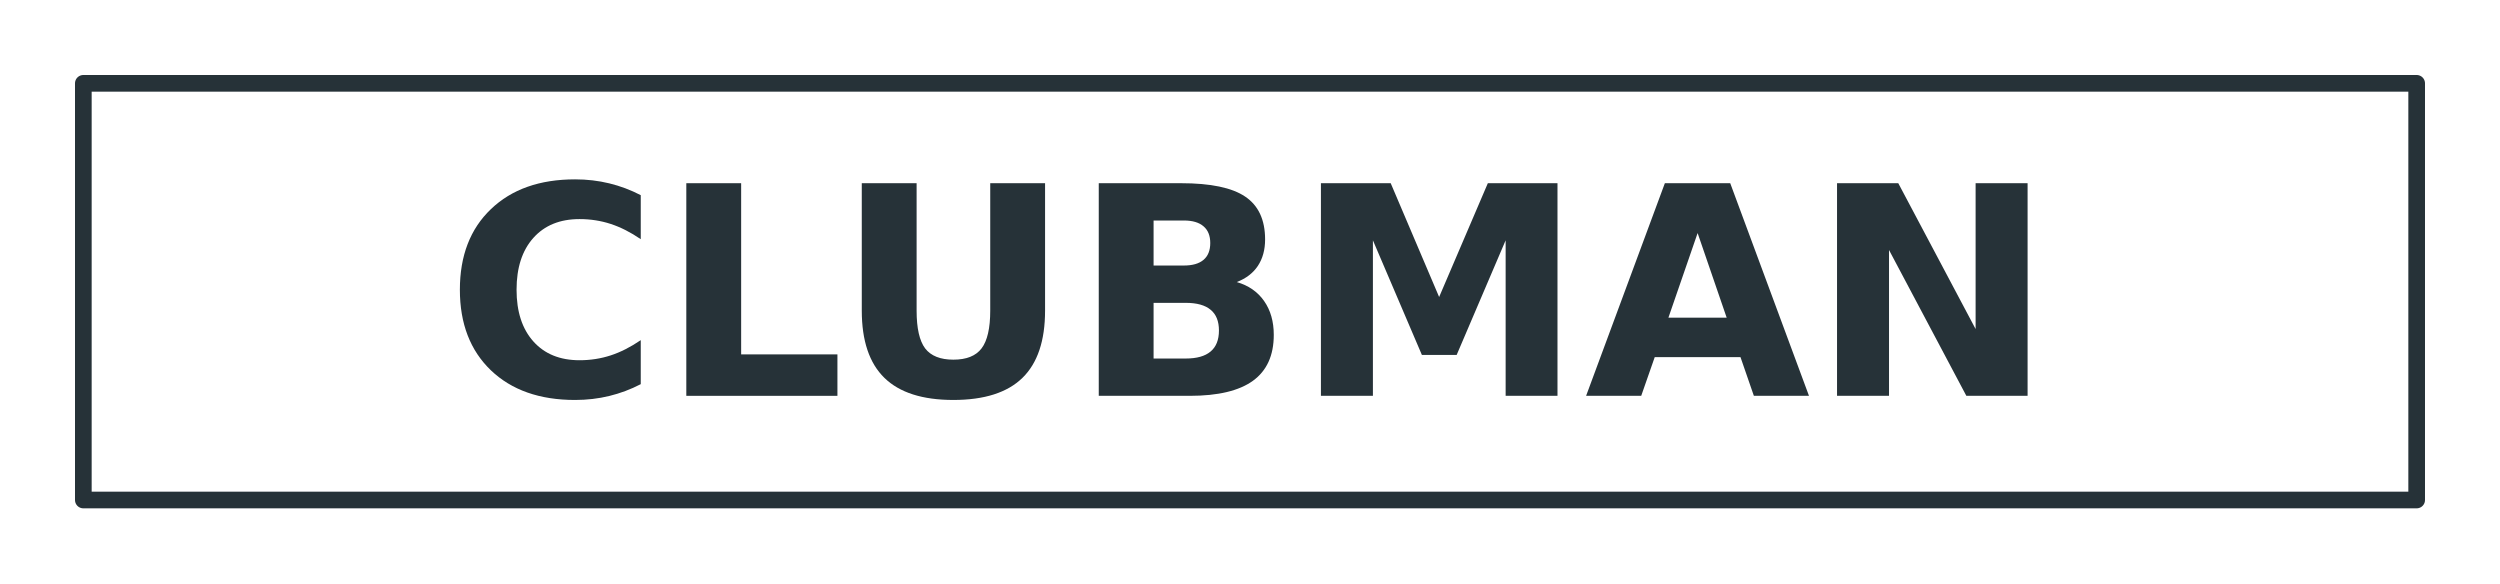
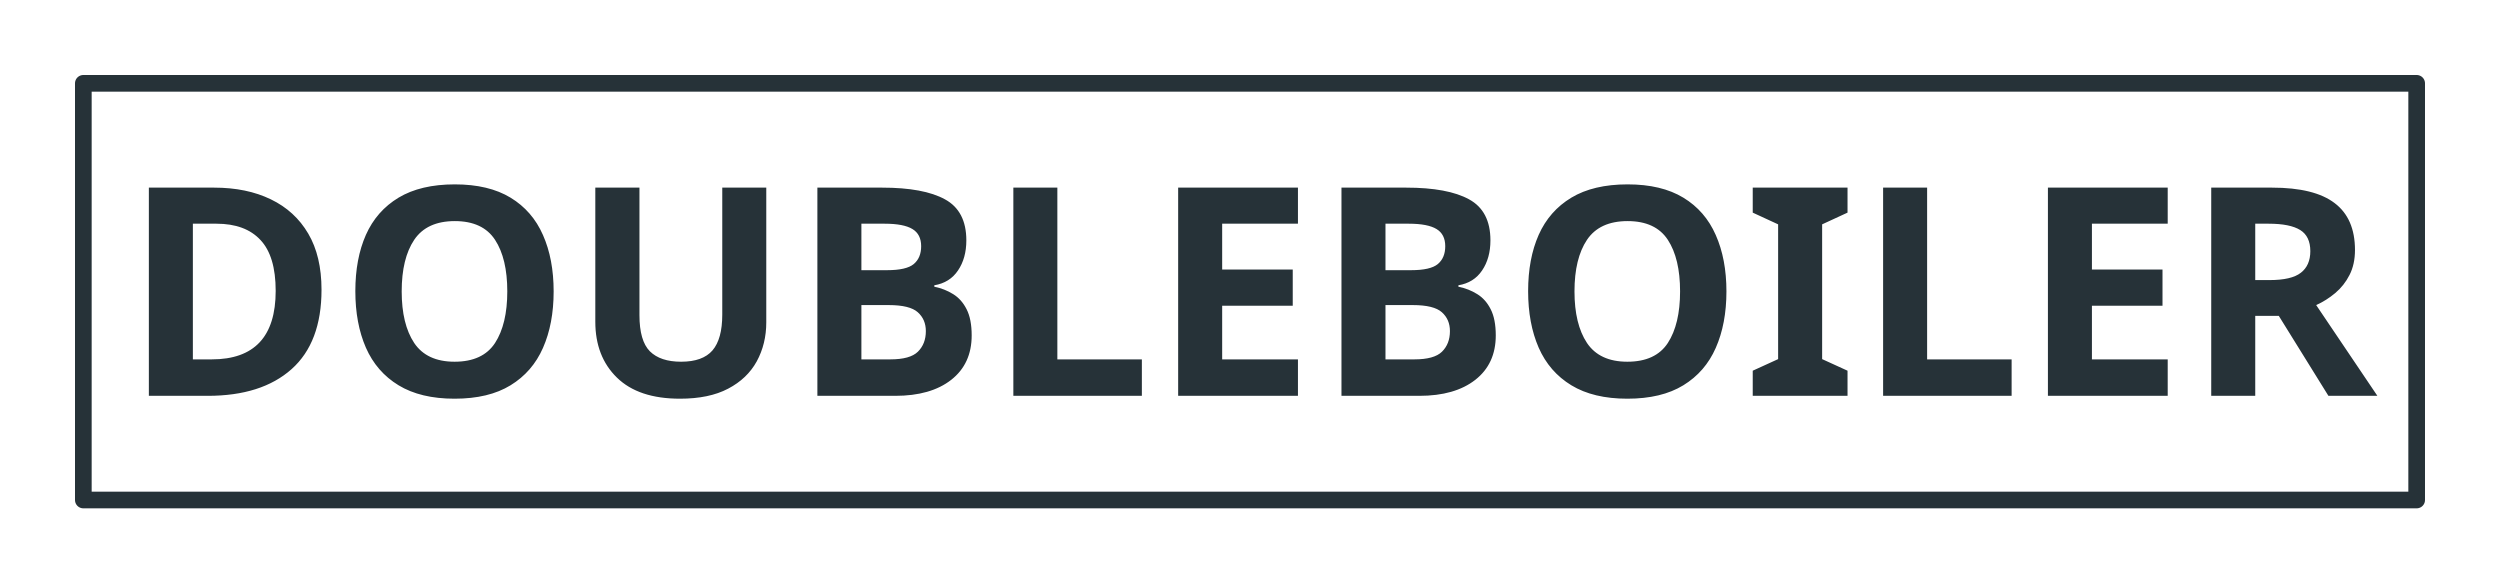
- <svg xmlns="http://www.w3.org/2000/svg" data-name="Layer 1" viewBox="0 0 300 70" x="0px" y="0px" version="1.1" id="svg10">
-   <defs id="defs14" />
-   <path style="fill:#ffffff;fill-opacity:1;stroke:#ffffff;stroke-width:4;stroke-linecap:round;stroke-linejoin:round" d="M 0,0 H 300 V 70 H 0 Z" id="polygon4" />
-   <path style="fill:#ffffff;fill-opacity:0;stroke:#263238;stroke-width:2;stroke-linecap:round;stroke-linejoin:round" d="M 10,10 H 290 V 60 H 10 Z" id="polygon6" />
-   <g aria-label="DOUBLEBOILER" transform="translate(0, 12.5)" style="font-weight:bold;font-size:35px;font-family:Oswald;text-anchor:middle;fill:#263238" id="text8">
-     <path d="m 76.89,33.599 q -1.812,0.94 -3.777,1.418 -1.965,0.479 -4.102,0.479 -6.375,0 -10.1,-3.555 -3.726,-3.572 -3.726,-9.673 0,-6.118 3.726,-9.673 3.726,-3.572 10.1,-3.572 2.136,0 4.102,0.479 1.965,0.479 3.777,1.418 v 5.281 q -1.829,-1.248 -3.606,-1.829 -1.777,-0.581 -3.743,-0.581 -3.521,0 -5.537,2.256 -2.017,2.256 -2.017,6.221 0,3.948 2.017,6.204 2.017,2.256 5.537,2.256 1.965,0 3.743,-0.581 1.777,-0.581 3.606,-1.829 z" style="font-weight:bold;font-size:35px;font-family:Oswald;text-anchor:middle;fill:#263238" id="path20" />
-     <path d="m 82.358,9.485 h 6.58 V 30.027 H 100.491 V 35 H 82.358 Z" style="font-weight:bold;font-size:35px;font-family:Oswald;text-anchor:middle;fill:#263238" id="path22" />
-     <path d="m 103.413,9.485 h 6.58 V 24.78 q 0,3.162 1.025,4.529 1.042,1.35 3.384,1.35 2.358,0 3.384,-1.35 1.042,-1.367 1.042,-4.529 V 9.485 h 6.58 V 24.78 q 0,5.417 -2.717,8.066 -2.717,2.649 -8.289,2.649 -5.554,0 -8.271,-2.649 -2.717,-2.649 -2.717,-8.066 z" style="font-weight:bold;font-size:35px;font-family:Oswald;text-anchor:middle;fill:#263238" id="path24" />
-     <path d="m 142.07,19.363 q 1.555,0 2.358,-0.684 0.803,-0.684 0.803,-2.017 0,-1.316 -0.803,-2 -0.803,-0.701 -2.358,-0.701 h -3.64 v 5.4 z m 0.222,11.16 q 1.982,0 2.974,-0.837 1.008,-0.837 1.008,-2.529 0,-1.658 -0.991,-2.478 -0.991,-0.837 -2.991,-0.837 h -3.862 v 6.682 z m 6.118,-9.177 q 2.119,0.615 3.281,2.273 1.162,1.658 1.162,4.067 0,3.691 -2.495,5.503 Q 147.864,35 142.771,35 H 131.851 V 9.485 h 9.878 q 5.315,0 7.69,1.606 2.393,1.606 2.393,5.144 0,1.863 -0.872,3.179 -0.872,1.299 -2.529,1.931 z" style="font-weight:bold;font-size:35px;font-family:Oswald;text-anchor:middle;fill:#263238" id="path26" />
-     <path d="m 158.511,9.485 h 8.374 l 5.811,13.655 5.845,-13.655 h 8.357 V 35 h -6.221 V 16.338 l -5.879,13.757 h -4.17 l -5.879,-13.757 V 35 h -6.238 z" style="font-weight:bold;font-size:35px;font-family:Oswald;text-anchor:middle;fill:#263238" id="path28" />
-     <path d="M 208.857,30.352 H 198.569 L 196.946,35 h -6.614 l 9.451,-25.515 h 7.844 L 217.078,35 h -6.614 z m -8.647,-4.734 h 6.99 l -3.486,-10.151 z" style="font-weight:bold;font-size:35px;font-family:Oswald;text-anchor:middle;fill:#263238" id="path30" />
-     <path d="m 220.444,9.485 h 7.349 l 9.28,17.5 V 9.485 h 6.238 V 35 h -7.349 L 226.682,17.5 V 35 h -6.238 z" style="font-weight:bold;font-size:35px;font-family:Oswald;text-anchor:middle;fill:#263238" id="path32" />
-   </g>
+ <svg xmlns="http://www.w3.org/2000/svg" data-name="Layer 1" viewBox="0 0 300 70" x="0px" y="0px">
+   <polygon points="0 0, 300 0, 300 70, 0 70" stroke="white" fill-opacity="1" fill="white" stroke-width="4" stroke-linecap="round" stroke-linejoin="round" />
+   <polygon points="10 10, 290 10, 290 60, 10 60" stroke="#263238" fill-opacity="0" fill="white" stroke-width="2" stroke-linecap="round" stroke-linejoin="round" />
+   <text transform="translate(0, 12.5)" text-anchor="middle" x="150" y="35" fill="#263238" font-size="35" font-weight="bold" font-family="Oswald">
+   DOUBLEBOILER
+   </text>
</svg>
